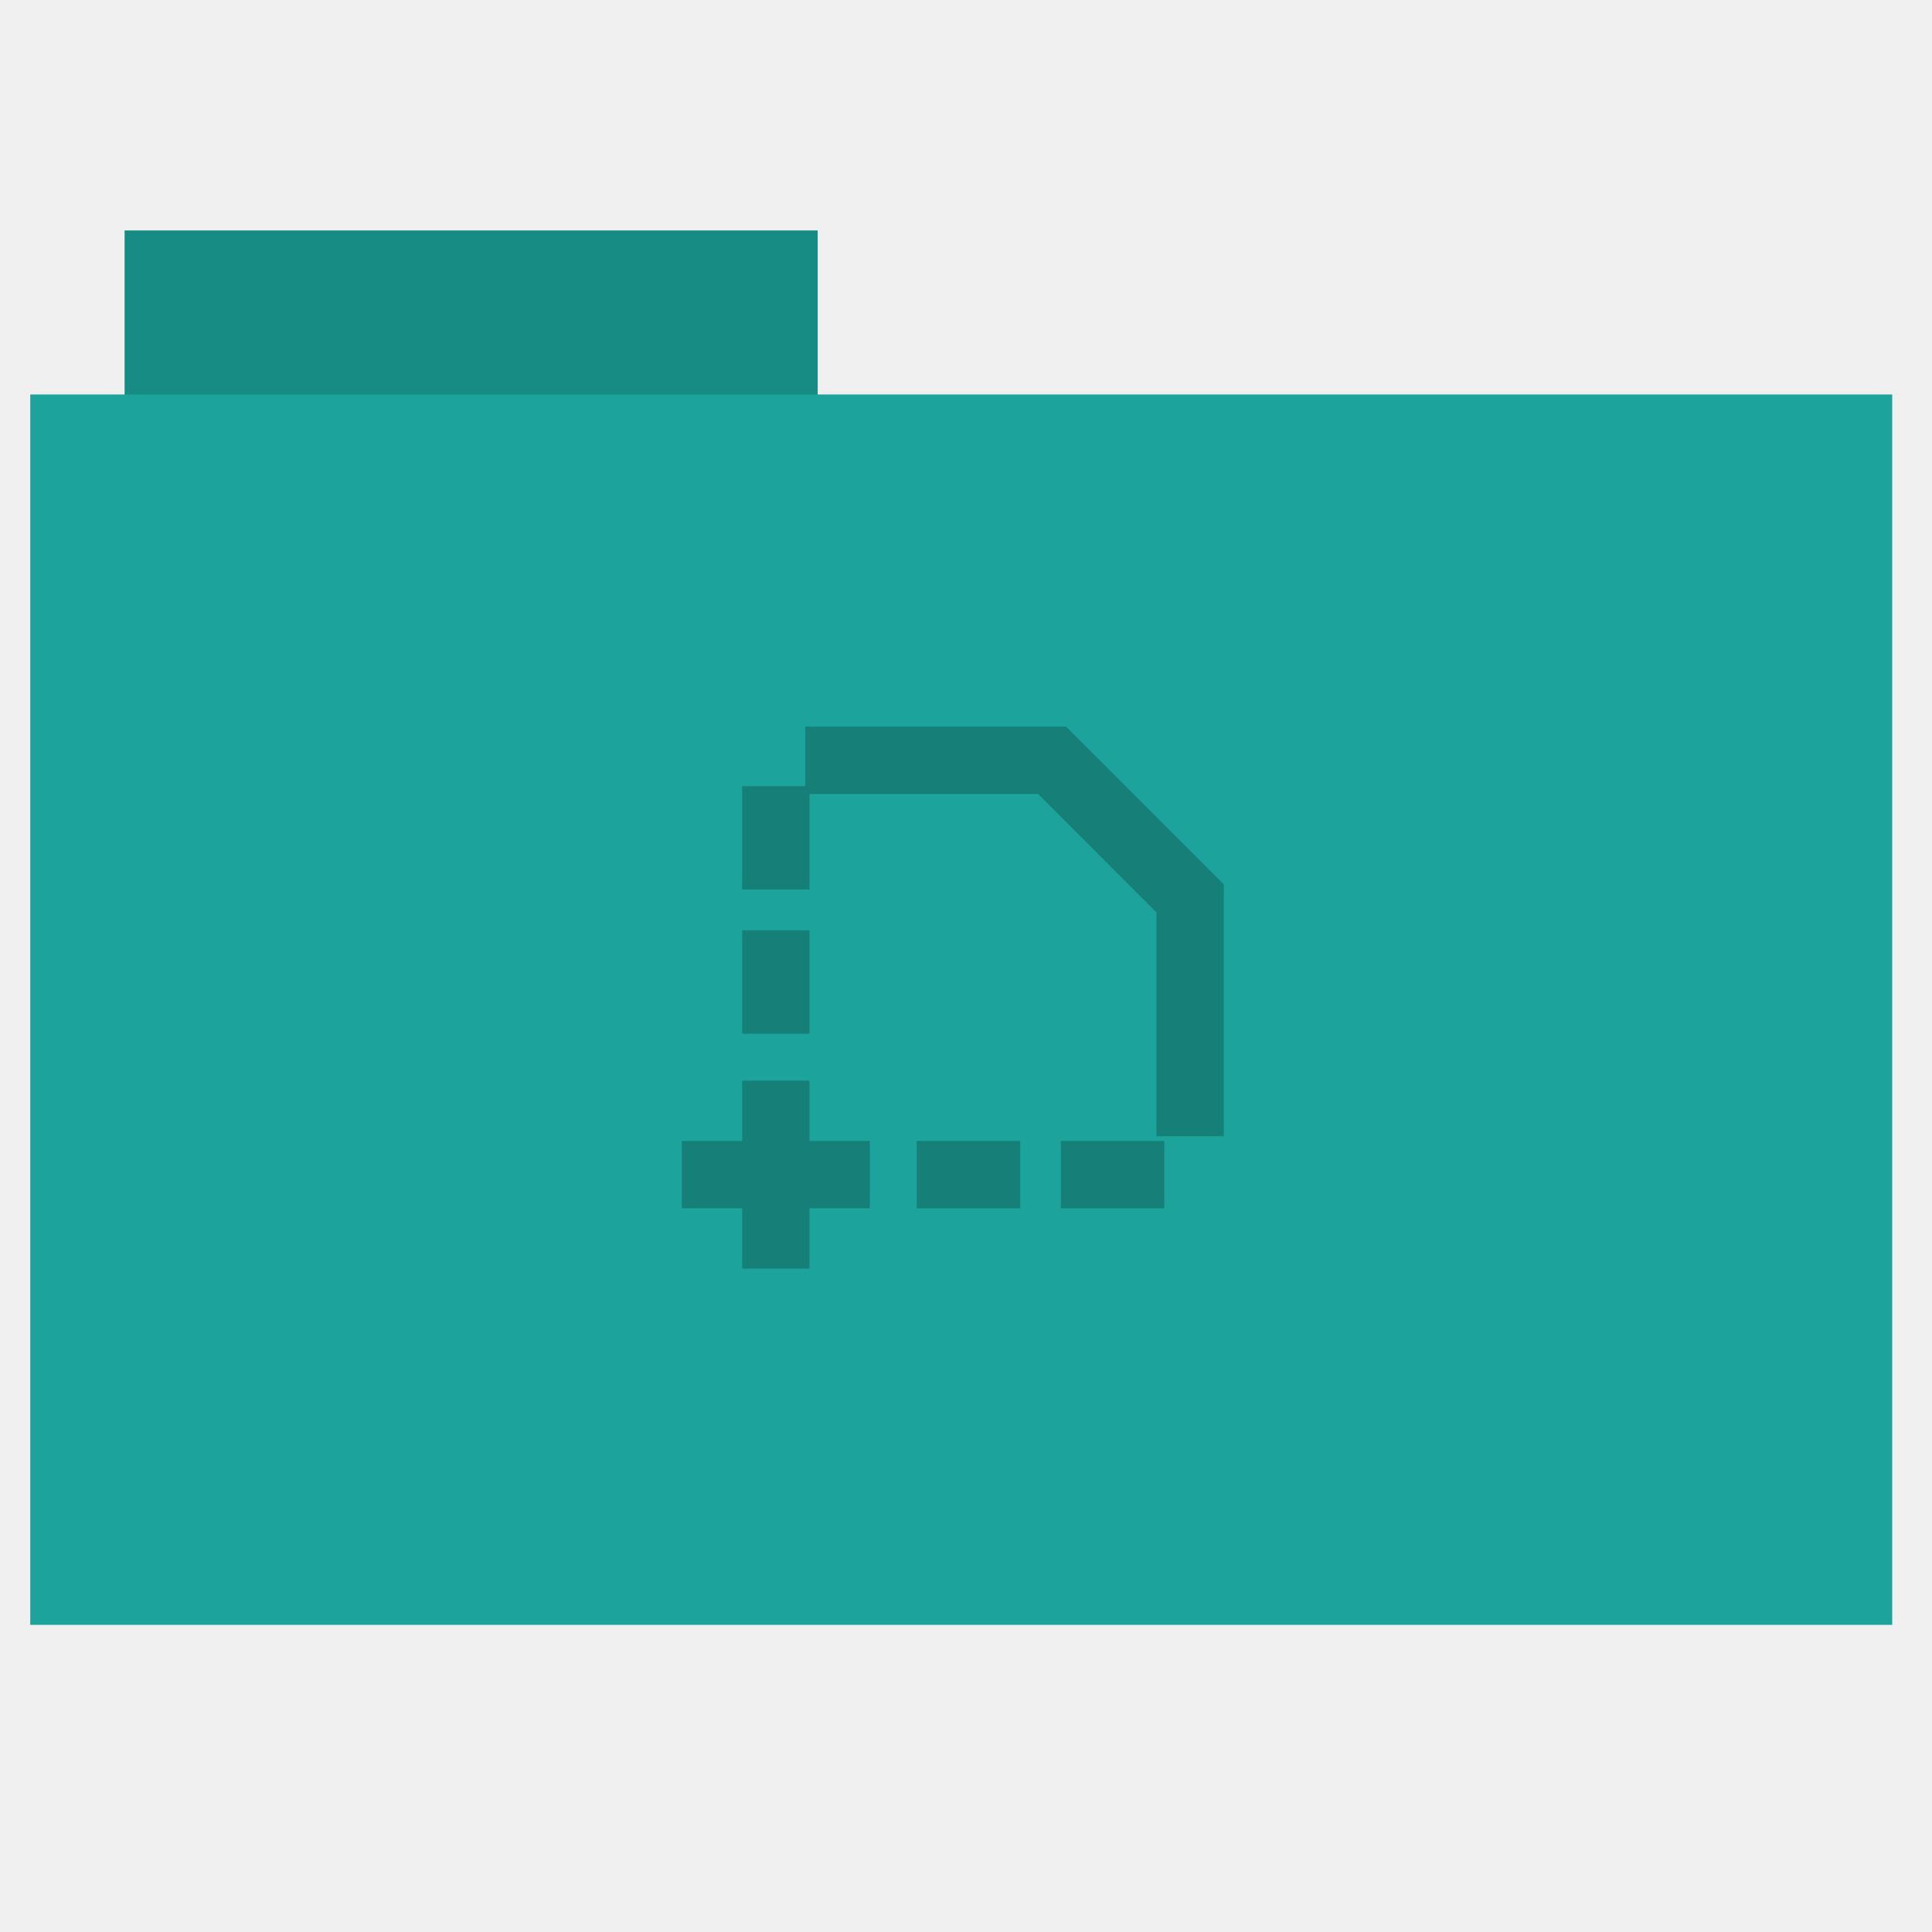
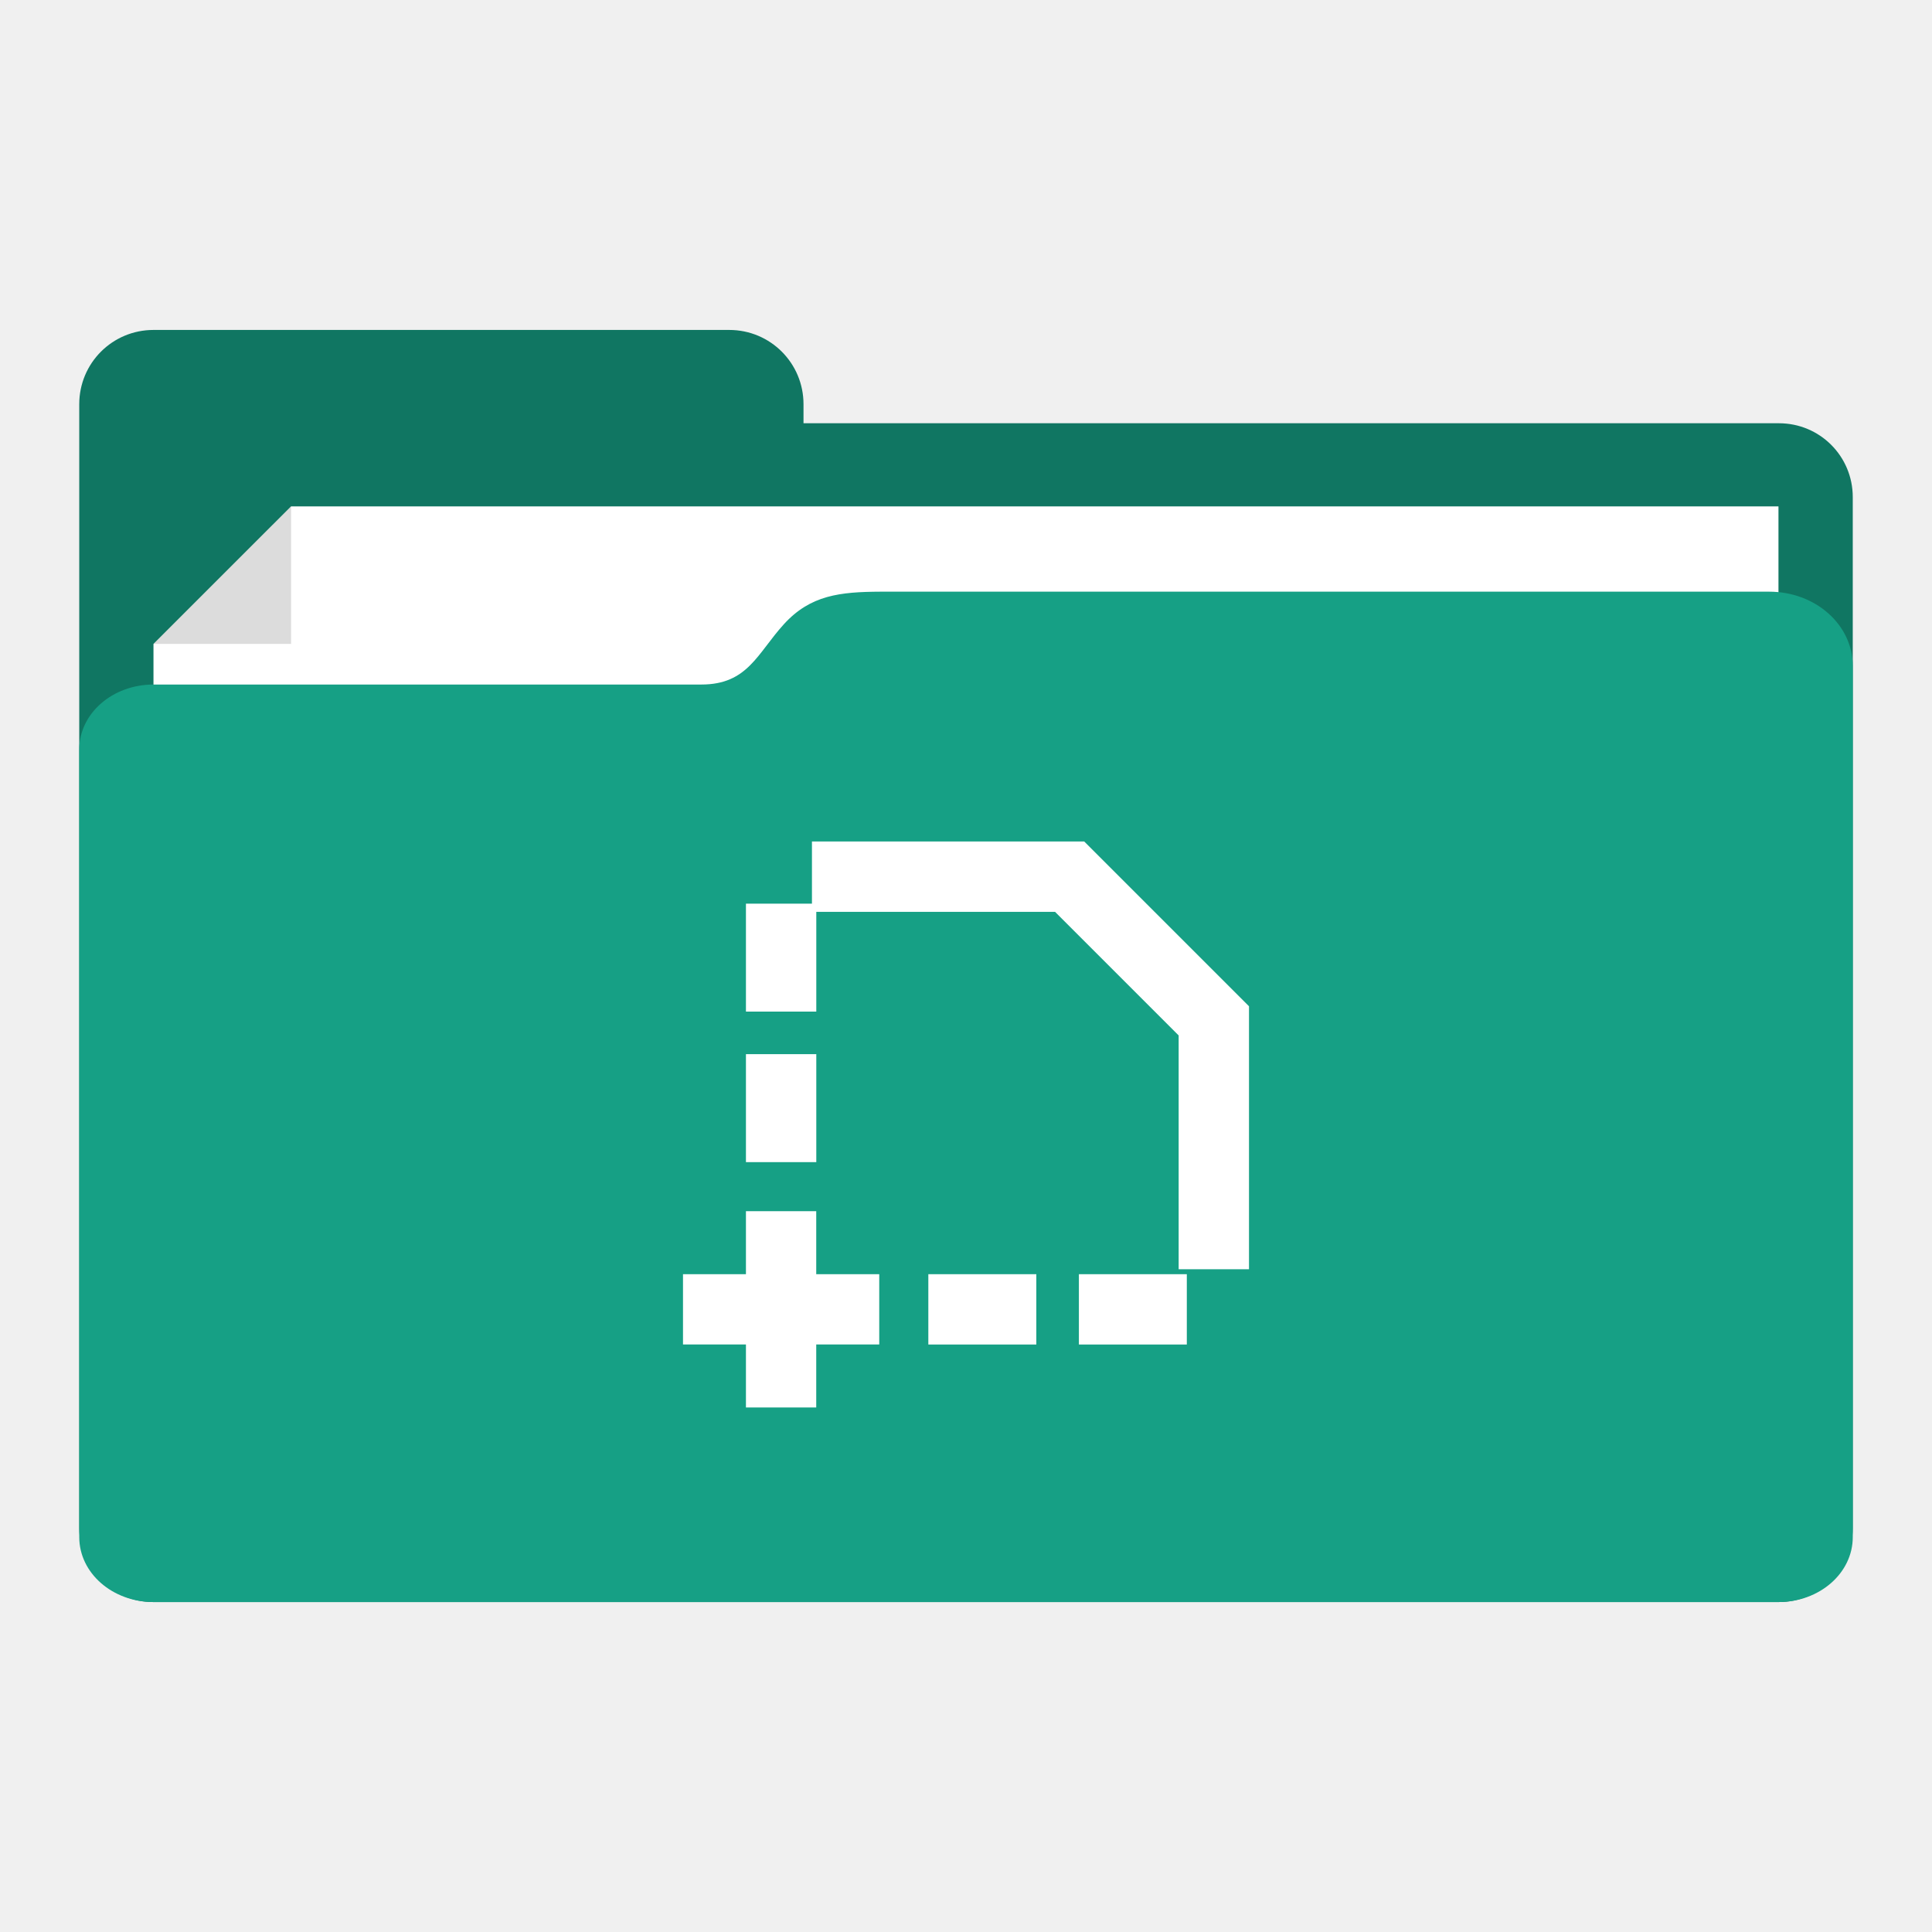
- <svg xmlns="http://www.w3.org/2000/svg" xmlns:xlink="http://www.w3.org/1999/xlink" width="512" height="512" id="svg2" version="1.1">
-   <defs id="defs4">
-     <linearGradient id="linearGradient2460" y2="44.984" gradientUnits="userSpaceOnUse" x2="19.36" y1="21.031" x1="19.245">
-       <stop id="stop3602" style="stop-color:#fafafa;stop-opacity:1;" offset="0" />
-       <stop id="stop3604" style="stop-color:#f0f0f0;stop-opacity:1;" offset="1" />
-     </linearGradient>
-     <linearGradient y2="20.626" x2="1006.808" y1="484.417" x1="1012.513" gradientTransform="matrix(1.03178,0,0,1.03178,-830.8641,592.6779)" gradientUnits="userSpaceOnUse" id="linearGradient4114-2-6" xlink:href="#ButtonShadow-0-1-1-5-9" />
-     <linearGradient gradientTransform="matrix(1.005865,0,0,0.994169,100,0)" gradientUnits="userSpaceOnUse" id="ButtonShadow-0-1-1-5-9" y2="7.017" x2="45.448" y1="92.54" x1="45.448">
-       <stop offset="0" style="stop-color:#000000;stop-opacity:1" id="stop3750-8-9-3-6-4" />
-       <stop offset="1" style="stop-color:#000000;stop-opacity:0.588" id="stop3752-5-6-4-2-9" />
-     </linearGradient>
-     <linearGradient y2="20.626" x2="1006.808" y1="484.417" x1="1012.513" gradientTransform="matrix(1.040254,0,0,1.040254,-837.9512,592.5182)" gradientUnits="userSpaceOnUse" id="linearGradient4112-2-6" xlink:href="#ButtonShadow-0-1-1-5-9" />
-     <linearGradient y2="20.626" x2="1006.808" y1="484.417" x1="1012.513" gradientTransform="matrix(1.023305,0,0,1.023305,-823.777,592.8376)" gradientUnits="userSpaceOnUse" id="linearGradient4110-6-7" xlink:href="#ButtonShadow-0-1-1-5-9" />
-     <linearGradient y2="20.626" x2="1006.808" y1="484.417" x1="1012.513" gradientTransform="matrix(1.01483,0,0,1.01483,-816.69,592.9972)" gradientUnits="userSpaceOnUse" id="linearGradient4116-6-3" xlink:href="#ButtonShadow-0-1-1-5-9" />
-     <linearGradient xlink:href="#ButtonShadow-0-1-1-5-9" id="linearGradient5342-3" gradientUnits="userSpaceOnUse" gradientTransform="matrix(1.007415,0,0,1.007415,-810.4888,593.1369)" x1="1012.513" y1="484.417" x2="1006.808" y2="20.626" />
-     <linearGradient y2="363.738" x2="988.786" y1="51.512" x1="993.439" gradientTransform="translate(778.5998,-360.5596)" gradientUnits="userSpaceOnUse" id="linearGradient4084-8" xlink:href="#linearGradient3737-9" />
-     <linearGradient id="linearGradient3737-9">
-       <stop offset="0" style="stop-color:#ffffff;stop-opacity:1" id="stop3739-7" />
-       <stop offset="1" style="stop-color:#ffffff;stop-opacity:0" id="stop3741-4" />
-     </linearGradient>
-     <linearGradient y2="-55.941" x2="1763.69" y1="155.597" x1="1764.649" gradientUnits="userSpaceOnUse" id="linearGradient4086-12" xlink:href="#linearGradient4046-3" />
-     <linearGradient id="linearGradient4046-3">
-       <stop offset="0" style="stop-color:#000000;stop-opacity:1;" id="stop4048-7" />
-       <stop offset="1" style="stop-color:#ffffff;stop-opacity:0.2" id="stop4050-73" />
-     </linearGradient>
-     <linearGradient xlink:href="#linearGradient3187-7" id="linearGradient3210" gradientUnits="userSpaceOnUse" gradientTransform="translate(0,8)" x1="48" y1="78" x2="48" y2="5.988" />
-     <linearGradient id="linearGradient3187-7">
-       <stop id="stop3189-4" style="stop-color:#c29656;stop-opacity:1" offset="0" />
-       <stop id="stop3191-1" style="stop-color:#ddc08b;stop-opacity:1" offset="1" />
-     </linearGradient>
-     <linearGradient xlink:href="#linearGradient3874" id="linearGradient3212" gradientUnits="userSpaceOnUse" x1="48.022" y1="22.933" x2="48.022" y2="81.481" />
-     <linearGradient id="linearGradient3874">
-       <stop id="stop3876" style="stop-color:#ffffff;stop-opacity:1" offset="0" />
-       <stop id="stop3878" style="stop-color:#ffffff;stop-opacity:0" offset="1" />
-     </linearGradient>
-     <clipPath id="clipPath3860">
-       <rect width="84" height="72" rx="6" ry="6" x="6" y="18" id="rect3862" style="fill:#ff00ff;fill-opacity:1;fill-rule:nonzero;stroke:none" />
-     </clipPath>
-     <filter x="-0.166" y="-0.197" width="1.331" height="1.394" color-interpolation-filters="sRGB" id="filter3870">
-       <feGaussianBlur id="feGaussianBlur3872" stdDeviation="5.17" />
-     </filter>
-     <linearGradient xlink:href="#linearGradient3737-8" id="linearGradient3214" gradientUnits="userSpaceOnUse" x1="36.357" y1="16" x2="36.357" y2="73.995" />
-     <linearGradient id="linearGradient3737-8">
-       <stop id="stop3739-8" style="stop-color:#ffffff;stop-opacity:1" offset="0" />
-       <stop id="stop3741-8" style="stop-color:#ffffff;stop-opacity:0" offset="1" />
-     </linearGradient>
-     <linearGradient xlink:href="#linearGradient4008-4" id="linearGradient3073-8" gradientUnits="userSpaceOnUse" gradientTransform="matrix(0.7957895,0,0,0.7957895,87.06947,1.066709)" x1="34.86" y1="16.275" x2="34.86" y2="26.987" />
-     <linearGradient id="linearGradient4008-4">
-       <stop id="stop4010-2" style="stop-color:#dab980;stop-opacity:1" offset="0" />
-       <stop id="stop4012-5" style="stop-color:#c29856;stop-opacity:1" offset="0.717" />
-       <stop id="stop4014-6" style="stop-color:#a2773a;stop-opacity:1" offset="1" />
-     </linearGradient>
-     <radialGradient xlink:href="#linearGradient3737-5" id="radialGradient3061" gradientUnits="userSpaceOnUse" gradientTransform="matrix(1.157313,0,0,0.9959077,-7.551021,0.197132)" cx="48" cy="90.172" fx="48" fy="90.172" r="42" />
-     <linearGradient id="linearGradient3737-5">
-       <stop id="stop3739-0" style="stop-color:#ffffff;stop-opacity:1" offset="0" />
-       <stop id="stop3741-4-3" style="stop-color:#ffffff;stop-opacity:0" offset="1" />
-     </linearGradient>
-     <radialGradient r="42" fy="90.172" fx="48" cy="90.172" cx="48" gradientTransform="matrix(1.157313,0,0,0.9959077,-7.551021,0.197132)" gradientUnits="userSpaceOnUse" id="radialGradient3260" xlink:href="#linearGradient3737-5" />
-     <radialGradient xlink:href="#linearGradient3737-5" id="radialGradient3119" gradientUnits="userSpaceOnUse" gradientTransform="matrix(6.502996,0,0,5.596053,-658.9128,-27.9328)" cx="48" cy="90.172" fx="48" fy="90.172" r="42" />
-     <linearGradient xlink:href="#linearGradient4008-4" id="linearGradient3126" gradientUnits="userSpaceOnUse" gradientTransform="matrix(0.7957895,0,0,0.7957895,87.06947,1.066709)" x1="34.86" y1="16.275" x2="34.86" y2="26.987" />
-     <linearGradient xlink:href="#linearGradient4008-4" id="linearGradient3130" gradientUnits="userSpaceOnUse" gradientTransform="matrix(4.471579,0,0,4.471579,-127.2357,-23.0466)" x1="34.86" y1="16.275" x2="34.86" y2="26.987" />
-     <linearGradient xlink:href="#linearGradient3737-8" id="linearGradient3133" gradientUnits="userSpaceOnUse" x1="36.357" y1="16" x2="36.357" y2="73.995" gradientTransform="matrix(5.619047,0,0,4.904365,-110.769,27.46527)" />
-     <linearGradient xlink:href="#linearGradient3187-7" id="linearGradient3137" gradientUnits="userSpaceOnUse" gradientTransform="matrix(5.619047,0,0,4.904365,492,40.20794)" x1="48" y1="78" x2="48" y2="5.988" />
-     <linearGradient xlink:href="#linearGradient4008-4" id="linearGradient3141" gradientUnits="userSpaceOnUse" gradientTransform="matrix(4.471579,0,0,4.471579,46.55052,-81.59543)" x1="34.86" y1="16.275" x2="34.86" y2="26.987" />
-     <linearGradient xlink:href="#linearGradient4008-4-7" id="linearGradient3141-5" gradientUnits="userSpaceOnUse" gradientTransform="matrix(4.471579,0,0,4.471579,475.5333,-30.19658)" x1="34.86" y1="16.275" x2="34.86" y2="32.734" />
-     <linearGradient id="linearGradient4008-4-7">
-       <stop id="stop4010-2-0" style="stop-color:#dab980;stop-opacity:1" offset="0" />
-       <stop id="stop4012-5-1" style="stop-color:#c29856;stop-opacity:1" offset="0.717" />
-       <stop id="stop4014-6-6" style="stop-color:#a2773a;stop-opacity:1" offset="1" />
-     </linearGradient>
-     <linearGradient y2="26.987" x2="34.86" y1="16.275" x1="34.86" gradientTransform="matrix(4.471579,0,0,4.471579,455.5332,-72.67278)" gradientUnits="userSpaceOnUse" id="linearGradient3159" xlink:href="#linearGradient4008-4-7" />
-     <linearGradient xlink:href="#linearGradient3874" id="linearGradient3179" gradientUnits="userSpaceOnUse" x1="48.022" y1="22.933" x2="48.022" y2="81.481" />
-     <linearGradient xlink:href="#linearGradient4008-4-7" id="linearGradient3185" gradientUnits="userSpaceOnUse" gradientTransform="matrix(4.471579,0,0,4.471579,475.5333,-30.19658)" x1="34.86" y1="16.275" x2="35.302" y2="28.313" />
-     <linearGradient xlink:href="#linearGradient3187-7" id="linearGradient3194" gradientUnits="userSpaceOnUse" gradientTransform="matrix(5.619047,0,0,4.904365,492,40.20794)" x1="48" y1="78" x2="48" y2="5.988" />
-     <linearGradient xlink:href="#linearGradient3187-7-5" id="linearGradient3194-0" gradientUnits="userSpaceOnUse" gradientTransform="matrix(5.619047,0,0,4.904365,492,40.20794)" x1="48" y1="78" x2="48" y2="5.988" />
-     <linearGradient id="linearGradient3187-7-5">
-       <stop id="stop3189-4-5" style="stop-color:#c29656;stop-opacity:1" offset="0" />
-       <stop id="stop3191-1-8" style="stop-color:#ddc08b;stop-opacity:1" offset="1" />
-     </linearGradient>
-     <linearGradient y2="5.988" x2="48" y1="78" x1="48" gradientTransform="matrix(5.619047,0,0,4.904365,472,-28.44831)" gradientUnits="userSpaceOnUse" id="linearGradient3212-5" xlink:href="#linearGradient3187-7-5" />
-     <linearGradient xlink:href="#linearGradient4008-4-7" id="linearGradient3231" gradientUnits="userSpaceOnUse" gradientTransform="matrix(4.471579,0,0,4.471579,475.5333,-30.19658)" x1="34.86" y1="16.275" x2="34.994" y2="28.906" />
-     <linearGradient xlink:href="#linearGradient3737-9" id="linearGradient3236" gradientUnits="userSpaceOnUse" gradientTransform="translate(778.5998,-360.5596)" x1="993.439" y1="51.512" x2="988.786" y2="363.738" />
-     <linearGradient xlink:href="#linearGradient4046-3" id="linearGradient3238" gradientUnits="userSpaceOnUse" x1="1764.649" y1="155.597" x2="1763.69" y2="-55.941" />
-     <linearGradient xlink:href="#linearGradient4046-3" id="linearGradient3241" gradientUnits="userSpaceOnUse" x1="1764.649" y1="155.597" x2="1763.69" y2="-55.941" gradientTransform="translate(-1532.187,330.4162)" />
-     <linearGradient xlink:href="#linearGradient3737-9" id="linearGradient3244" gradientUnits="userSpaceOnUse" gradientTransform="translate(-753.5872,-30.14348)" x1="993.439" y1="51.512" x2="988.786" y2="363.738" />
-     <linearGradient xlink:href="#linearGradient3187-7-5" id="linearGradient3297" gradientUnits="userSpaceOnUse" gradientTransform="matrix(5.619047,0,0,4.904365,492,46.20794)" x1="48" y1="78" x2="48" y2="5.988" />
-     <linearGradient xlink:href="#linearGradient4008-4-7" id="linearGradient3306" gradientUnits="userSpaceOnUse" gradientTransform="matrix(4.471579,0,0,4.471579,475.5333,-30.19658)" x1="34.86" y1="16.275" x2="34.585" y2="30.814" />
-     <linearGradient xlink:href="#linearGradient3187-7-5-7" id="linearGradient3297-2" gradientUnits="userSpaceOnUse" gradientTransform="matrix(5.619047,0,0,4.904365,492,46.20794)" x1="48" y1="78" x2="48" y2="5.988" />
-     <linearGradient id="linearGradient3187-7-5-7">
-       <stop id="stop3189-4-5-5" style="stop-color:#c29656;stop-opacity:1" offset="0" />
-       <stop id="stop3191-1-8-2" style="stop-color:#ddc08b;stop-opacity:1" offset="1" />
-     </linearGradient>
-     <linearGradient y2="5.988" x2="48" y1="78" x1="48" gradientTransform="matrix(5.619047,0,0,4.904365,472,-28.44831)" gradientUnits="userSpaceOnUse" id="linearGradient3325" xlink:href="#linearGradient3187-7-5-7" />
-     <linearGradient xlink:href="#linearGradient3187-7-5" id="linearGradient3343" gradientUnits="userSpaceOnUse" gradientTransform="matrix(5.619047,0,0,4.904365,492,46.20794)" x1="48" y1="78" x2="48" y2="5.988" />
-     <linearGradient xlink:href="#linearGradient3187-7-5" id="linearGradient3352" gradientUnits="userSpaceOnUse" gradientTransform="matrix(5.619047,0,0,4.904365,492,46.20794)" x1="48" y1="78" x2="48" y2="5.988" />
-     <linearGradient xlink:href="#linearGradient3737-8-0" id="linearGradient3133-9" gradientUnits="userSpaceOnUse" x1="36.357" y1="16" x2="36.357" y2="73.995" gradientTransform="matrix(5.619047,0,0,4.904365,-110.769,34.46527)" />
-     <linearGradient id="linearGradient3737-8-0">
-       <stop id="stop3739-8-3" style="stop-color:#ffffff;stop-opacity:1" offset="0" />
-       <stop id="stop3741-8-0" style="stop-color:#ffffff;stop-opacity:0" offset="1" />
-     </linearGradient>
-     <linearGradient y2="73.995" x2="36.357" y1="16" x1="36.357" gradientTransform="matrix(5.619047,0,0,4.904365,472,-67.67701)" gradientUnits="userSpaceOnUse" id="linearGradient3370" xlink:href="#linearGradient3737-8-0" />
-     <linearGradient xlink:href="#linearGradient3187-7-5" id="linearGradient3090" gradientUnits="userSpaceOnUse" gradientTransform="matrix(5.619047,0,0,4.904365,492,58.20794)" x1="48" y1="78" x2="48" y2="5.988" />
-     <linearGradient xlink:href="#linearGradient4008-4-7" id="linearGradient3099" gradientUnits="userSpaceOnUse" gradientTransform="matrix(4.471579,0,0,4.471579,475.5333,-30.19658)" x1="34.86" y1="16.275" x2="34.994" y2="28.906" />
-     <linearGradient xlink:href="#linearGradient3187-7-5-1" id="linearGradient3090-9" gradientUnits="userSpaceOnUse" gradientTransform="matrix(5.619047,0,0,4.904365,492,58.20794)" x1="48" y1="78" x2="48" y2="5.988" />
-     <linearGradient id="linearGradient3187-7-5-1">
-       <stop id="stop3189-4-5-4" style="stop-color:#c29656;stop-opacity:1" offset="0" />
-       <stop id="stop3191-1-8-0" style="stop-color:#ddc08b;stop-opacity:1" offset="1" />
-     </linearGradient>
-     <linearGradient y2="5.988" x2="48" y1="78" x1="48" gradientTransform="matrix(5.619047,0,0,4.904365,472,-18.44831)" gradientUnits="userSpaceOnUse" id="linearGradient3118" xlink:href="#linearGradient3187-7-5-1" />
-     <linearGradient xlink:href="#linearGradient3187-7-5" id="linearGradient3136" gradientUnits="userSpaceOnUse" gradientTransform="matrix(5.619047,0,0,4.904365,492,58.20794)" x1="48" y1="78" x2="48" y2="5.988" />
-     <linearGradient xlink:href="#linearGradient3187-7-5" id="linearGradient3143" gradientUnits="userSpaceOnUse" gradientTransform="matrix(5.619047,0,0,4.904365,492,58.20794)" x1="48" y1="78" x2="48" y2="5.988" />
-     <linearGradient xlink:href="#linearGradient3737-8-0-1" id="linearGradient3133-9-1" gradientUnits="userSpaceOnUse" x1="36.357" y1="16" x2="36.357" y2="73.995" gradientTransform="matrix(5.619047,0,0,4.904365,-110.769,34.46527)" />
-     <linearGradient id="linearGradient3737-8-0-1">
-       <stop id="stop3739-8-3-5" style="stop-color:#ffffff;stop-opacity:1" offset="0" />
-       <stop id="stop3741-8-0-2" style="stop-color:#ffffff;stop-opacity:0" offset="1" />
-     </linearGradient>
-     <linearGradient y2="73.995" x2="36.357" y1="16" x1="36.357" gradientTransform="matrix(5.619047,0,0,4.904365,-130.769,-47.19098)" gradientUnits="userSpaceOnUse" id="linearGradient3161" xlink:href="#linearGradient3737-8-0-1" />
-     <linearGradient xlink:href="#linearGradient4008-4-7" id="linearGradient3186" gradientUnits="userSpaceOnUse" gradientTransform="matrix(4.471579,0,0,4.471579,475.5333,-30.19658)" x1="34.86" y1="16.275" x2="34.994" y2="28.906" />
-     <linearGradient xlink:href="#linearGradient4008-4-7" id="linearGradient3189" gradientUnits="userSpaceOnUse" gradientTransform="matrix(4.471579,0,0,4.471579,391.5333,-30.19658)" x1="34.86" y1="16.275" x2="34.994" y2="28.906" />
-     <radialGradient xlink:href="#XMLID_74_-8-1" id="radialGradient3396" gradientUnits="userSpaceOnUse" gradientTransform="matrix(1,0,0,1.049991,0,-19.27059)" cx="558.354" cy="385.484" fx="558.354" fy="385.484" r="191.619" />
-     <linearGradient id="XMLID_74_-8-1" gradientUnits="userSpaceOnUse" x1="64.478" y1="56.301" x2="78.466" y2="48.085">
-       <stop offset="0" style="stop-color:#fd8700;stop-opacity:1;" id="stop153-2-2" />
-       <stop offset="0.859" style="stop-color:#ff9500;stop-opacity:1;" id="stop155-3-8" />
-       <stop offset="1" style="stop-color:#ff9a01;stop-opacity:1;" id="stop157-94-6" />
-     </linearGradient>
-     <linearGradient xlink:href="#linearGradient3187-7-5" id="linearGradient3129" gradientUnits="userSpaceOnUse" gradientTransform="matrix(5.619047,0,0,4.904365,1060,58.20794)" x1="48" y1="78" x2="48" y2="5.988" />
-     <linearGradient gradientTransform="translate(-100,0)" y2="68" x2="144" y1="20" x1="144" gradientUnits="userSpaceOnUse" id="linearGradient7238-8" xlink:href="#linearGradient4560-4" />
-     <linearGradient id="linearGradient4560-4">
-       <stop id="stop4562-1" offset="0" style="stop-color:#d5f2ff;stop-opacity:1;" />
-       <stop id="stop4564-3" offset="1" style="stop-color:#ade5ff;stop-opacity:1;" />
-     </linearGradient>
-     <linearGradient gradientTransform="translate(0,-4)" gradientUnits="userSpaceOnUse" xlink:href="#linearGradient3699" id="linearGradient3087" y2="32" x2="56" y1="76" x1="56" />
-     <linearGradient id="linearGradient3699">
-       <stop offset="0" style="stop-color:#aa7932;stop-opacity:0.784" id="stop3701" />
-       <stop offset="1" style="stop-color:#aa7932;stop-opacity:0.392" id="stop3703" />
-     </linearGradient>
-     <linearGradient xlink:href="#linearGradient3699" id="linearGradient3077" gradientUnits="userSpaceOnUse" gradientTransform="matrix(6.388889,0,0,6.388889,-820.7882,-46.18083)" x1="56" y1="76" x2="56" y2="32" />
-     <linearGradient y2="40.06" x2="23.221" y1="5.669" x1="23.221" gradientTransform="matrix(2,0,0,2,-1e-5,954.3621)" gradientUnits="userSpaceOnUse" id="linearGradient3963" xlink:href="#linearGradient3814" />
-     <linearGradient id="linearGradient3814">
-       <stop id="stop3816" offset="0" style="stop-color:#b06121;stop-opacity:1;" />
-       <stop id="stop3818" offset="1" style="stop-color:#973404;stop-opacity:1;" />
-     </linearGradient>
-     <linearGradient xlink:href="#linearGradient3814" id="linearGradient3054" gradientUnits="userSpaceOnUse" gradientTransform="matrix(17.77778,0,0,17.77778,-526.1113,-279.8064)" x1="23.221" y1="5.669" x2="23.221" y2="40.06" />
-     <linearGradient y2="40.06" x2="23.221" y1="5.669" x1="23.221" gradientTransform="matrix(12.77778,0,0,12.77778,-50.67177,-90.24167)" gradientUnits="userSpaceOnUse" id="linearGradient3926" xlink:href="#linearGradient3814" />
-   </defs>
-   <g transform="translate(0,-540.3622)" id="layer1" />
-   <g transform="matrix(1.1,0,0,0.44444,95.08106,256.3925)" id="g2036">
-     <g transform="matrix(1.0526,0,0,1.2857,-1.2632,-13.429)" style="opacity:0.4" id="g3712" />
+ <svg xmlns="http://www.w3.org/2000/svg" width="512" height="512" viewBox="0 0 512 512" id="svg2" version="1.1">
+   <defs id="defs4" />
+   <g id="layer1" transform="translate(-282.2808,-198.8612)">
+     <g id="g4172" transform="matrix(2.460733,0,0,2.460733,-533.3673,-915.4284)">
+       <path transform="translate(282.2808,403.6612)" id="rect4151" d="m 65.719,84.701 c -4.432,0 -8,3.568 -8,8 l 0,10 0,111 0,0.049 c 0,4.405 3.546,7.951 7.951,7.951 l 0.049,0 62,0 113.049,0 c 4.405,0 7.951,-3.546 7.951,-7.951 l 0,-111.049 c 0,-4.405 -3.546,-7.951 -7.951,-7.951 l -105.049,0 0,-2.049 c 0,-4.432 -3.568,-8 -8,-8 l -62,0 z" style="fill:#107662;fill-opacity:1;stroke:none" />
+       <path id="rect4166" d="m 347.995,522.175 14.817,-14.813 160.187,1e-5 0,49.715 -175.005,0 z" style="fill:#ffffff;fill-opacity:1;stroke:none" />
+       <path id="rect4169" d="m 362.813,507.362 0,14.813 -14.813,0 z" style="fill:#000000;fill-opacity:0.137;stroke:none" />
+       <path id="rect4156" transform="translate(282.2808,403.6612)" d="m 144,112.888 c -4.34,0.022 -7.529,0.361 -10.39,3.499 -2.861,3.138 -3.89,6.501 -8.89,6.501 -5,0 -59,1.6e-4 -59,1.6e-4 -4.432,1e-5 -8,3.122 -8,7 l 0,84.813 c 0,3.878 3.568,7 8,7 l 71,0 103,0 1,0 c 4.432,0 8,-3.122 8,-7 l 0,-1 0,-83.813 0,-9 c 0,-4.432 -4.014,-8 -9,-8 z" style="fill:#16a085;fill-opacity:1;stroke:none" />
+     </g>
+     <path style="color:#000000;font-style:normal;font-variant:normal;font-weight:normal;font-stretch:normal;font-size:medium;line-height:normal;font-family:Sans;-inkscape-font-specification:Sans;text-indent:0;text-align:start;text-decoration:none;text-decoration-line:none;text-decoration-style:solid;text-decoration-color:#000000;letter-spacing:normal;word-spacing:normal;text-transform:none;direction:ltr;block-progression:tb;writing-mode:lr-tb;baseline-shift:baseline;text-anchor:start;white-space:normal;clip-rule:nonzero;display:inline;overflow:visible;visibility:visible;opacity:1;isolation:auto;mix-blend-mode:normal;color-interpolation:sRGB;color-interpolation-filters:linearRGB;solid-color:#000000;solid-opacity:1;fill:#ffffff;fill-opacity:1;fill-rule:nonzero;stroke:none;stroke-width:8.3;stroke-linecap:butt;stroke-linejoin:miter;stroke-miterlimit:4;stroke-dasharray:none;stroke-dashoffset:0;stroke-opacity:1;marker:none;color-rendering:auto;image-rendering:auto;shape-rendering:auto;text-rendering:auto;enable-background:accumulate" d="m 497.456,421.861 0,4.335 0,12.144 -17.494,0 0,4.335 0,24.267 18.645,0 0,-26.435 63.272,0 32.757,32.755 0,61.967 18.643,0 0,-65.828 0,-3.862 -43.677,-43.677 z m -17.494,56.363 0,4.335 0,24.283 18.645,0 0,-28.618 z m 0,41.61 0,4.335 0,12.364 -16.68,0 0,18.629 16.68,0 0,16.699 18.629,0 0,-16.699 16.699,0 0,-18.629 -16.699,0 0,-16.699 z m 48.336,16.699 0,4.335 0,14.31 28.618,0 0,-18.645 z m 39.901,0 0,4.335 0,14.31 28.602,0 0,-18.645 z" id="path143" />
  </g>
-   <g id="g3541" transform="translate(97.48106,231.2815)" />
-   <g id="g3536" transform="translate(97.48106,231.2815)" />
-   <g transform="translate(-605.5193,-353.9683)" id="g4076">
-     <g id="g4038" transform="translate(-926.6676,684.3845)" />
-   </g>
-   <path d="m 15.969,22.531 c -2.846,0.004 -5.433,2.592 -5.438,5.438 l 0,48.062 c 0.004,2.846 2.592,5.433 5.438,5.438 l 64.062,0 c 2.846,-0.004 5.433,-2.592 5.438,-5.438 l 0,-48.062 c -0.004,-2.846 -2.592,-5.433 -5.438,-5.438 z" clip-path="url(#clipPath3860)" id="path3850" style="opacity:0.15;fill:url(#linearGradient3179);fill-opacity:1;fill-rule:nonzero;stroke:none;display:inline;filter:url(#filter3870)" transform="matrix(5.619047,0,0,4.904365,599.6649,31.27007)" />
-   <g id="g3142" transform="translate(-0.6753144,-10.66346)">
-     <rect y="71.733" x="33.693" height="44.561" width="183.68" id="rect2984" style="fill:#178c84;fill-opacity:1;fill-rule:evenodd;stroke:#000000;stroke-width:0;stroke-linecap:butt;stroke-linejoin:miter;stroke-miterlimit:4;stroke-opacity:0;stroke-dasharray:none" />
-     <rect y="115.208" x="8.695" height="326.059" width="493.436" id="rect2982" style="fill:#1ba39c;fill-opacity:1;fill-rule:evenodd;stroke:#000000;stroke-width:0;stroke-linecap:butt;stroke-linejoin:miter;stroke-miterlimit:4;stroke-opacity:1;stroke-dasharray:none" />
-   </g>
-   <path id="path143" d="m 217.579,196.719 0,9.551 59.251,0 33.793,33.793 0,56.899 9.551,0 0,-58.878 0,-1.978 -39.387,-39.387 -63.207,0 z m -16.75,15.777 0,19.085 9.551,0 0,-19.085 -9.551,0 z m 0,38.187 0,19.102 9.551,0 0,-19.102 -9.551,0 z m 0,39.841 0,15.988 -15.972,0 0,9.535 15.972,0 0,15.988 9.535,0 0,-15.988 15.988,0 0,-9.535 -15.988,0 0,-15.988 -9.535,0 z m 46.278,15.988 0,9.551 19.102,0 0,-9.551 -19.102,0 z m 38.203,0 0,9.551 19.085,0 0,-9.551 -19.085,0 z" style="font-size:medium;font-style:normal;font-variant:normal;font-weight:normal;font-stretch:normal;text-indent:0;text-align:start;text-decoration:none;line-height:normal;letter-spacing:normal;word-spacing:normal;text-transform:none;direction:ltr;block-progression:tb;writing-mode:lr-tb;text-anchor:start;baseline-shift:baseline;color:#000000;fill:#157f78;fill-opacity:1;stroke:#157f78;stroke-width:8.3;stroke-miterlimit:4;stroke-opacity:1;stroke-dasharray:none;marker:none;visibility:visible;display:inline;overflow:visible;enable-background:accumulate;font-family:Sans;-inkscape-font-specification:Sans" />
</svg>
